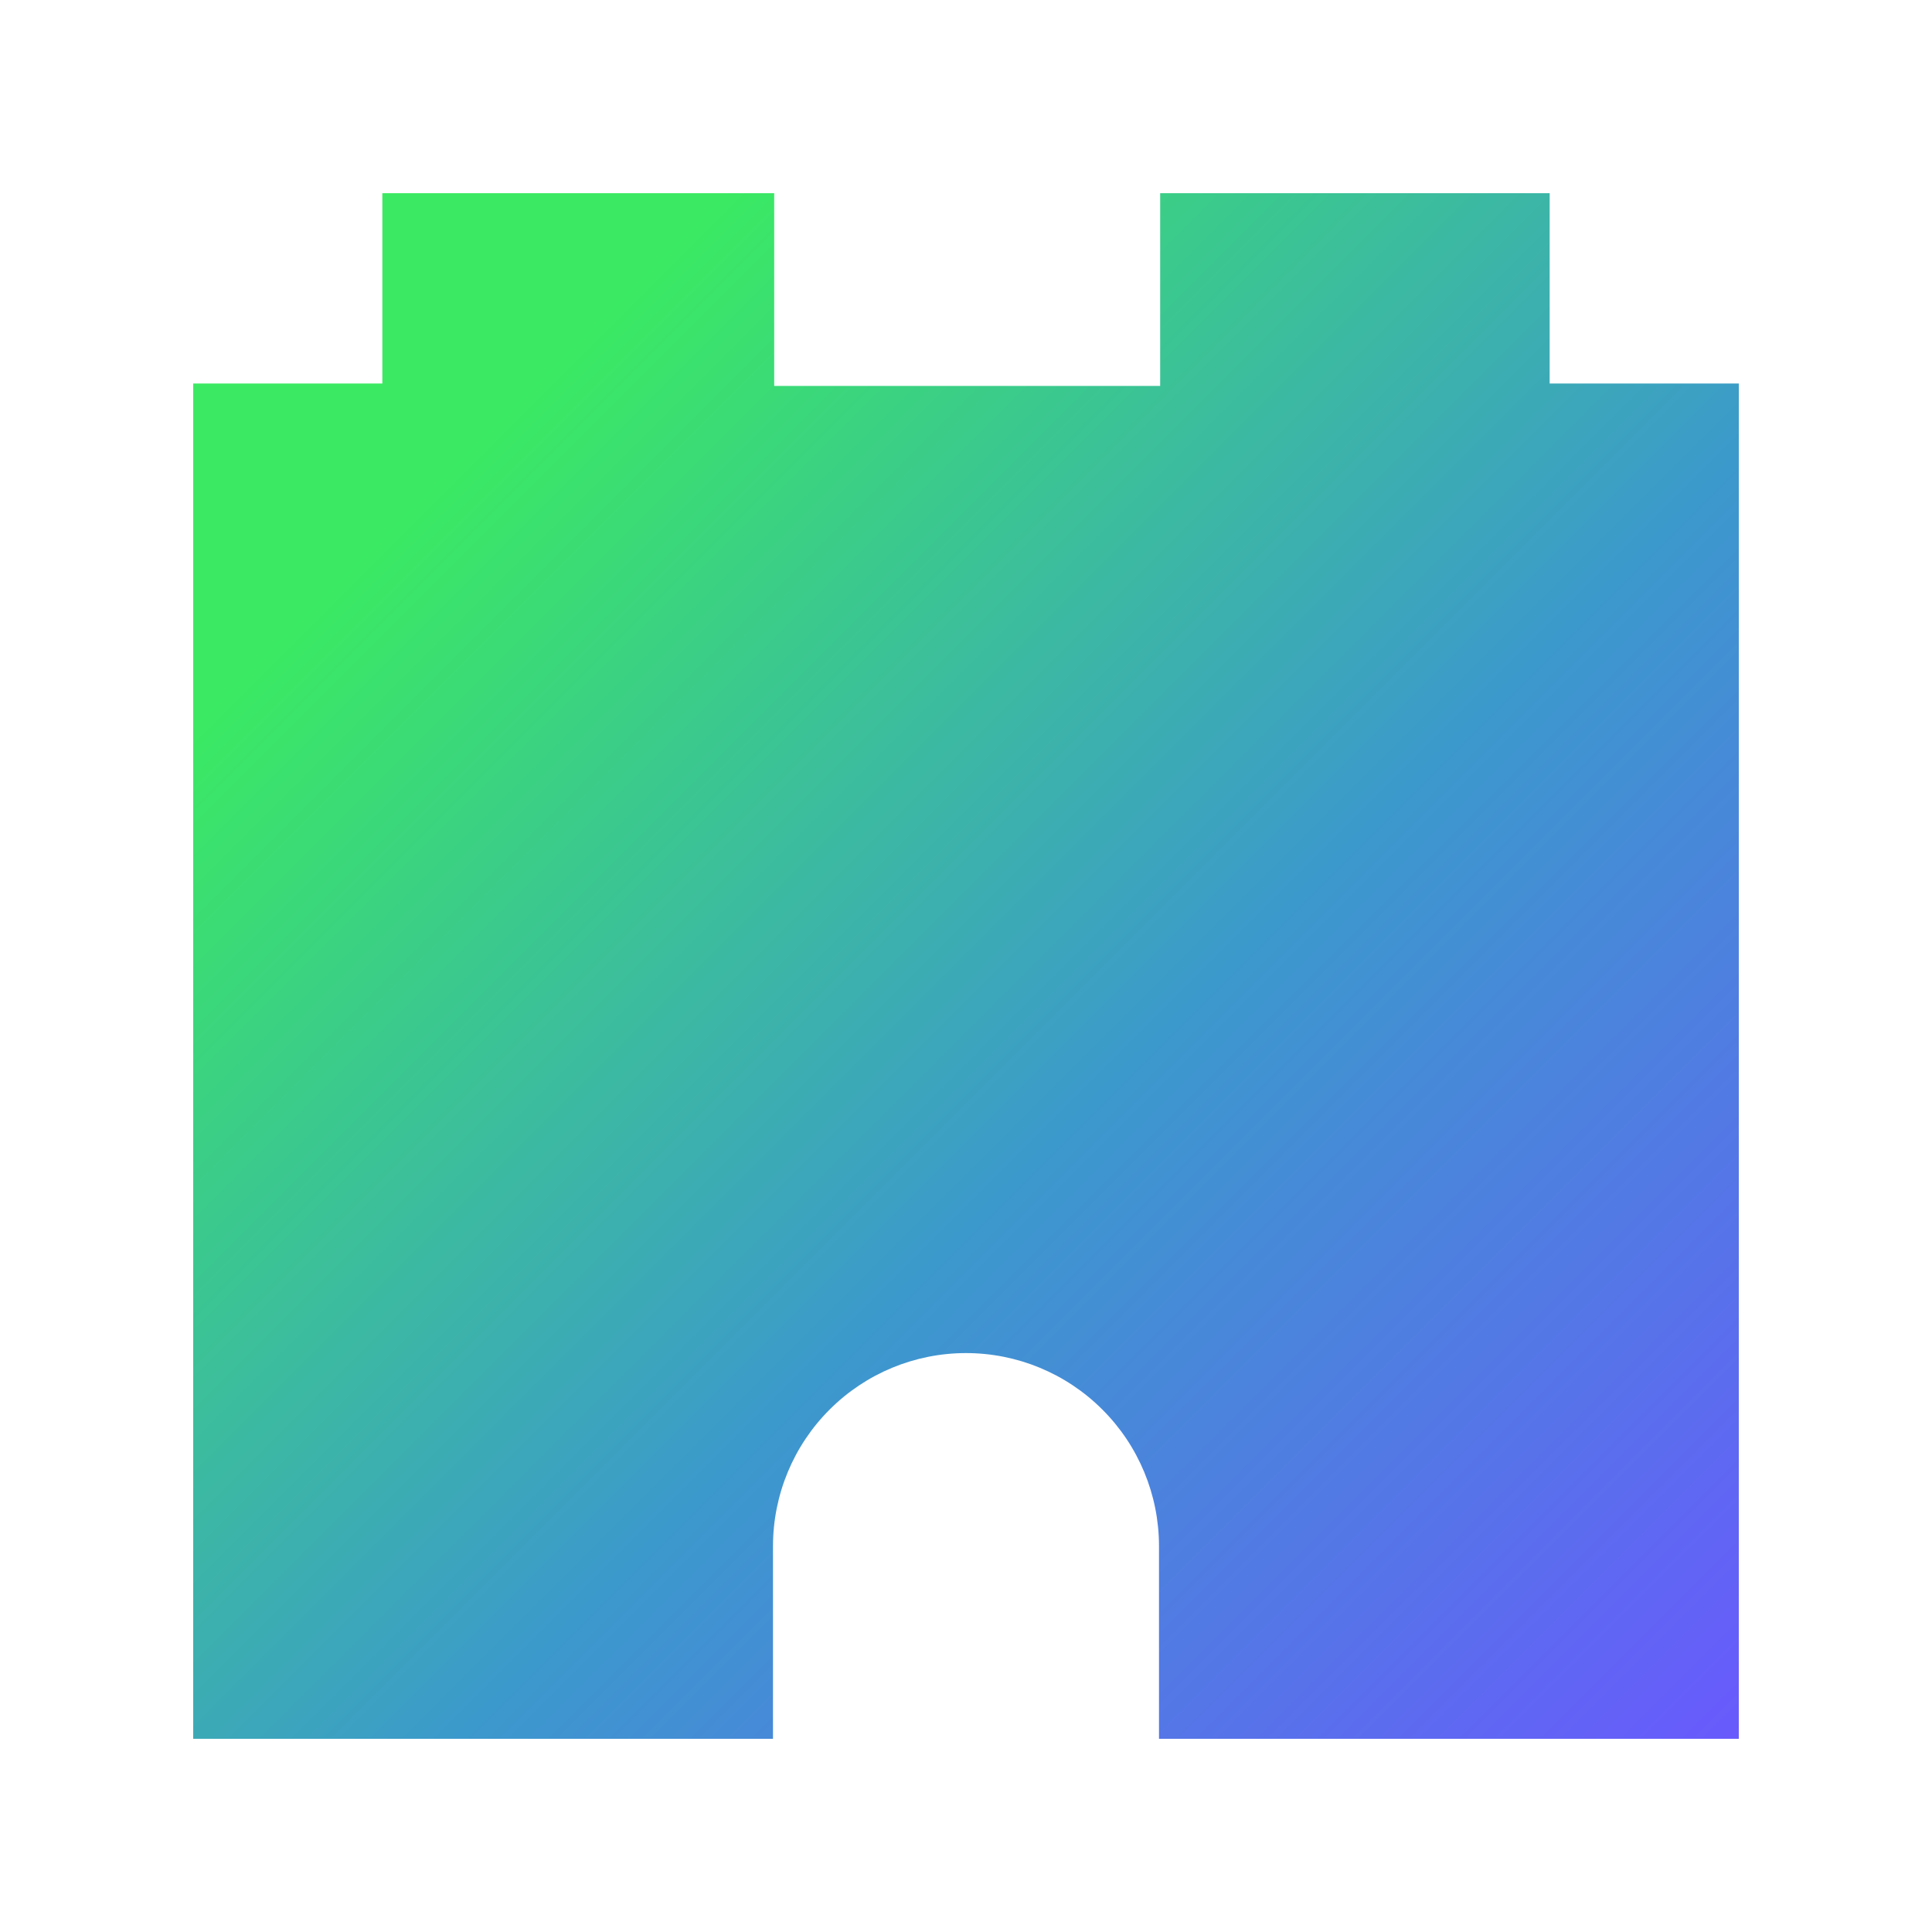
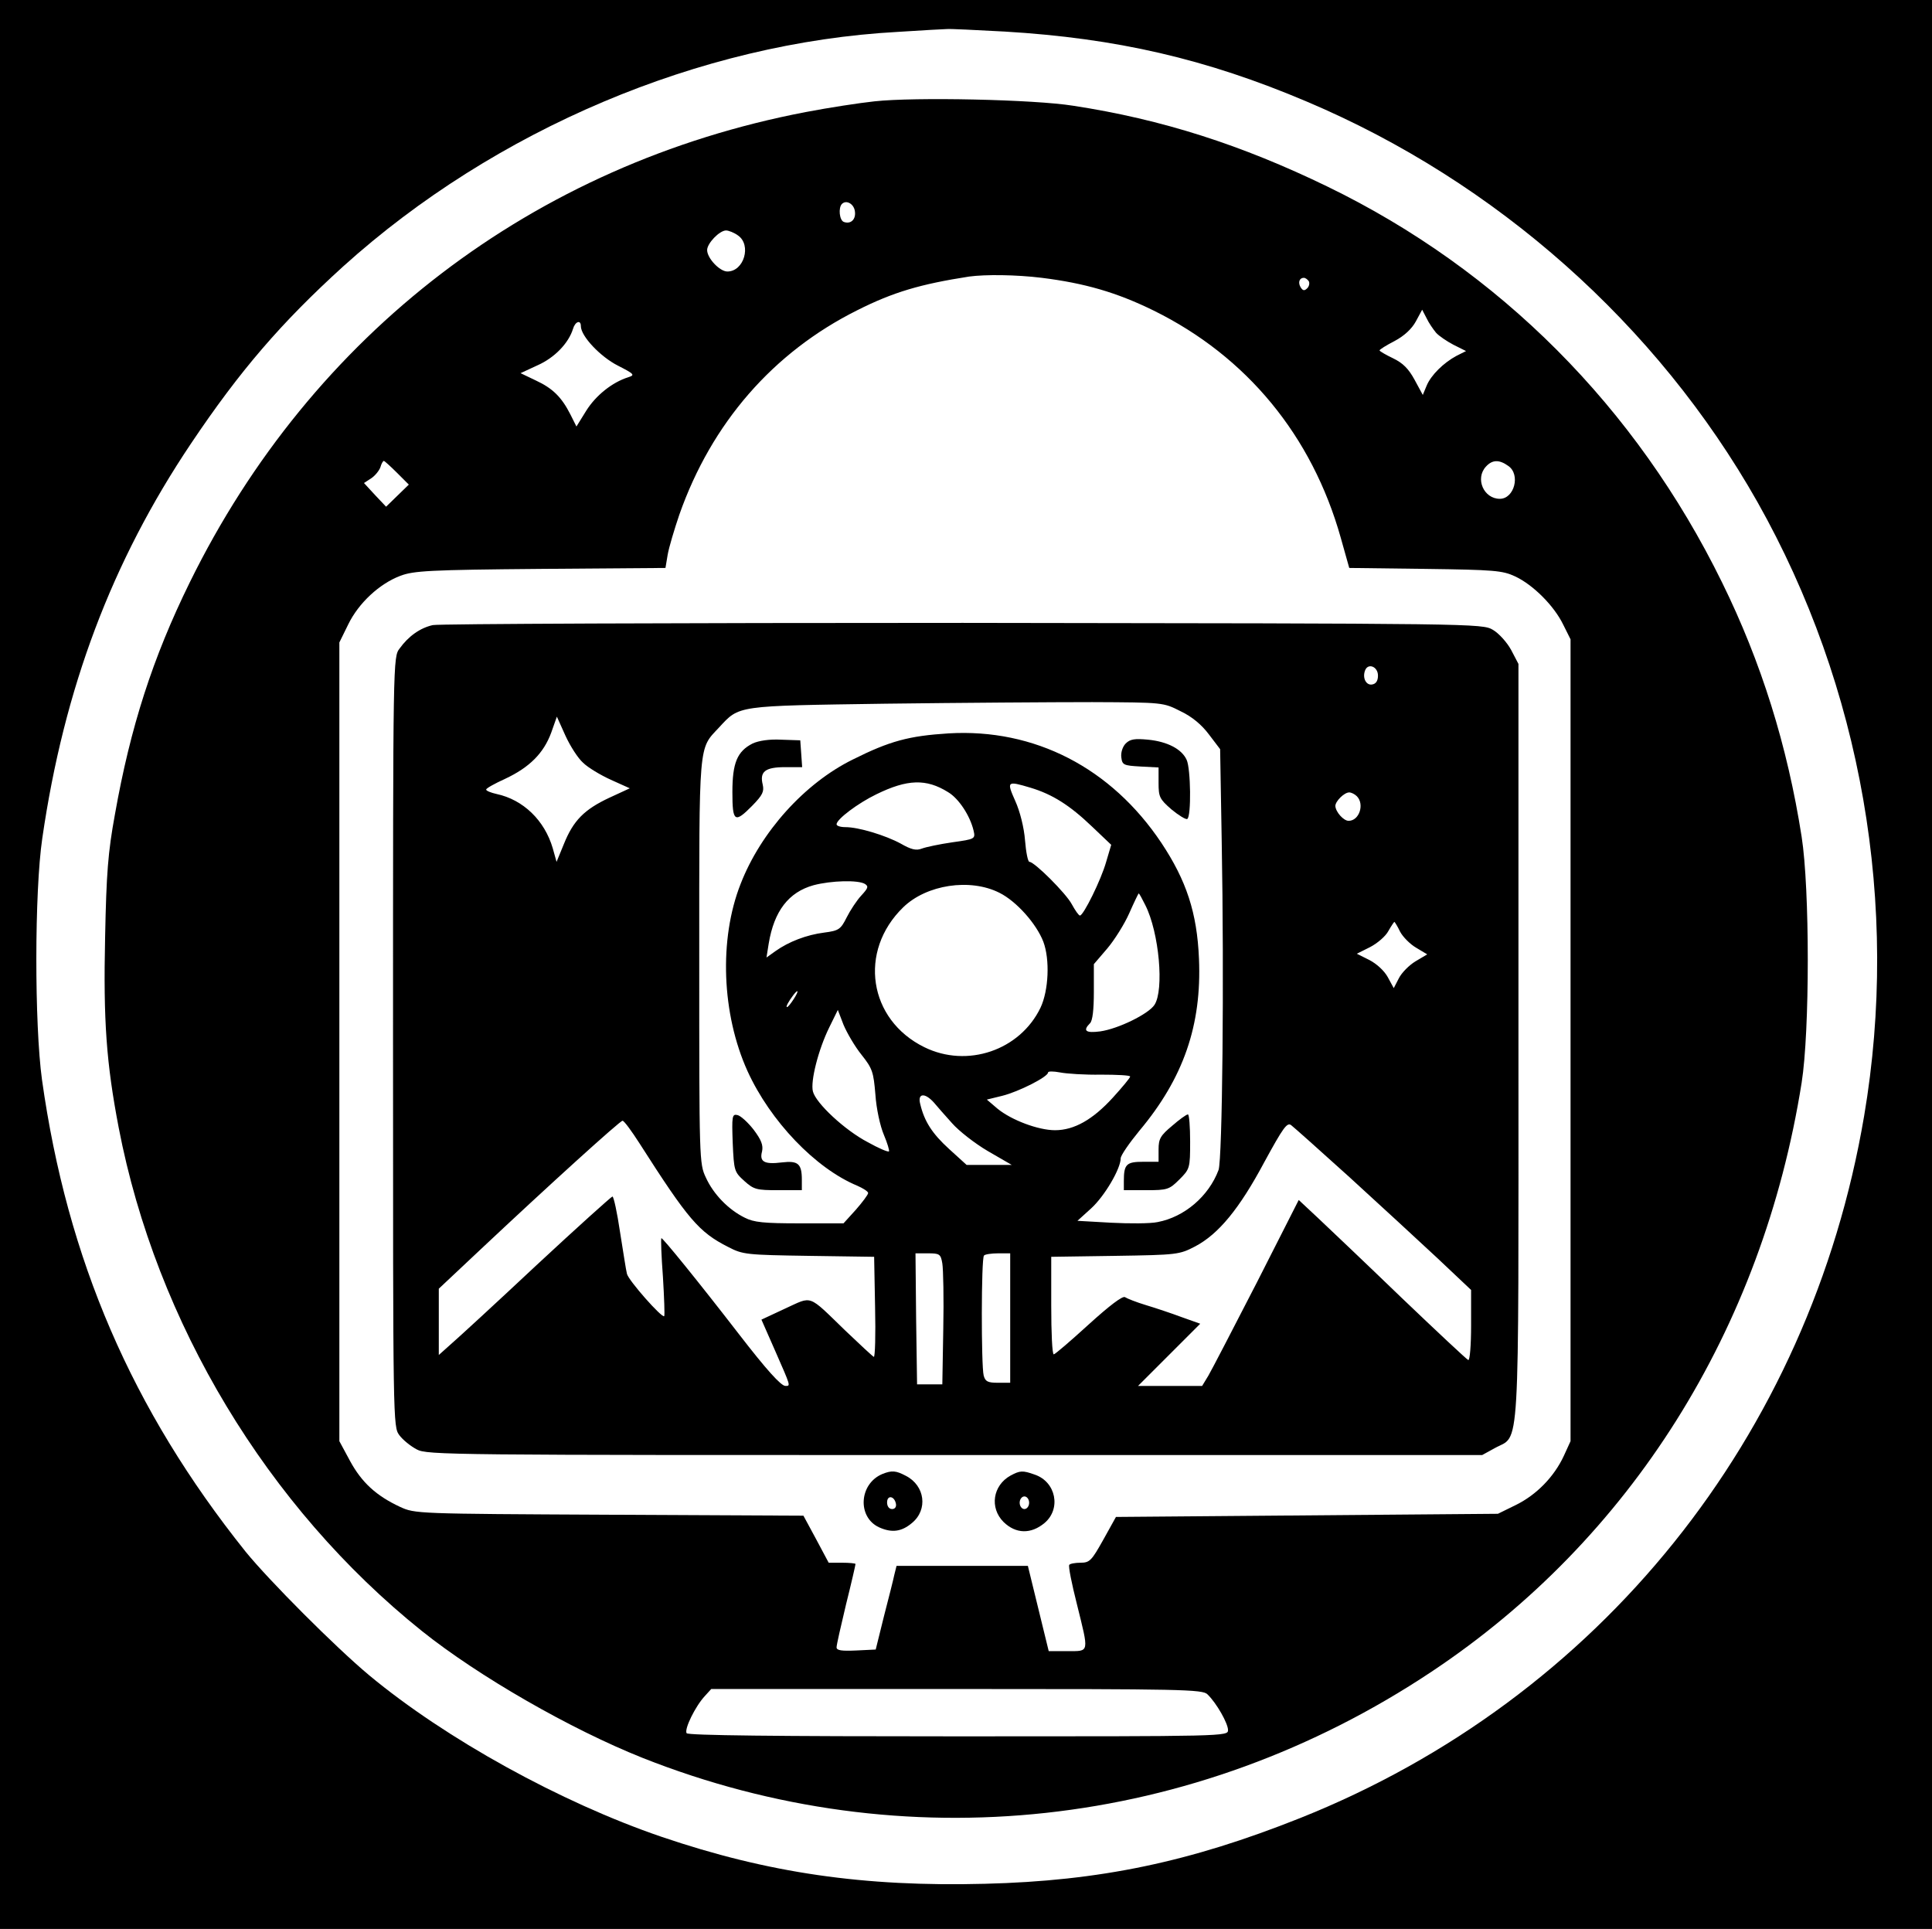
- <svg xmlns="http://www.w3.org/2000/svg" width="40" height="40" viewBox="0 0 40 40" fill="none">
-   <path d="M32.084 7.94V4H24.02V7.99H16.029V4H7.916V7.94H4V36H16.004V32.005C16.006 30.946 16.427 29.931 17.177 29.183C17.926 28.434 18.941 28.014 20 28.014C21.059 28.014 22.074 28.434 22.823 29.183C23.573 29.931 23.994 30.946 23.996 32.005V36H36V7.94H32.084Z" fill="url(#paint0_linear)" />
-   <defs>
-     <linearGradient id="paint0_linear" x1="2.942" y1="4.9" x2="37.777" y2="39.734" gradientUnits="userSpaceOnUse">
-       <stop offset="0.159" stop-color="#3BEA62" />
-       <stop offset="0.54" stop-color="#3C99CC" />
-       <stop offset="0.937" stop-color="#6B57FF" />
-     </linearGradient>
-   </defs>
+ <svg xmlns="http://www.w3.org/2000/svg" version="1.0" width="612pt" height="611pt" viewBox="0 0 612 611" preserveAspectRatio="xMidYMid meet">
+   <g transform="translate(0,611) scale(0.1,-0.1)" fill="#000000" stroke="none">
+     <path d="M0 3055 l0 -3055 3060 0 3060 0 0 3055 0 3055 -3060 0 -3060 0 0 -3055z m3183 2955 c352 -21 637 -86 957 -222 600 -254 1109 -706 1427 -1268 330 -585 451 -1278 338 -1945 -172 -1015 -839 -1846 -1787 -2224 -349 -139 -634 -199 -998 -208 -383 -10 -687 34 -1025 149 -319 109 -683 310 -925 511 -108 90 -318 301 -392 392 -360 450 -565 925 -645 1495 -24 175 -24 596 1 765 69 475 220 876 471 1250 155 231 286 383 482 561 481 434 1131 709 1757 743 78 5 148 9 156 9 8 1 91 -3 183 -8z" />
+     <path d="M2770 5789 c-47 -5 -145 -20 -218 -34 -862 -165 -1564 -702 -1951 -1490 -117 -238 -188 -458 -237 -735 -22 -120 -27 -187 -31 -387 -6 -267 4 -401 43 -605 119 -618 471 -1202 960 -1594 180 -144 471 -311 699 -402 827 -328 1748 -228 2500 273 630 419 1048 1084 1172 1865 26 163 26 615 0 780 -45 288 -128 553 -252 805 -272 555 -706 990 -1250 1254 -272 132 -524 213 -805 256 -124 20 -503 28 -630 14z m-62 -348 c4 -26 -13 -42 -35 -34 -14 5 -18 45 -6 57 14 14 38 0 41 -23z m-370 -77 c43 -30 19 -114 -34 -114 -24 0 -64 42 -64 68 0 21 39 62 60 62 8 0 26 -7 38 -16z m962 -134 c136 -17 237 -46 355 -104 294 -145 501 -396 592 -719 l27 -96 240 -3 c221 -3 245 -5 286 -24 57 -27 123 -93 152 -153 l23 -46 0 -1270 0 -1270 -21 -46 c-31 -67 -87 -124 -152 -156 l-57 -28 -605 -5 -605 -5 -40 -72 c-37 -66 -43 -73 -72 -73 -17 0 -34 -3 -36 -7 -3 -5 8 -60 24 -123 39 -158 41 -150 -30 -150 l-59 0 -33 135 -33 135 -208 0 -208 0 -7 -28 c-3 -15 -18 -74 -33 -132 l-26 -105 -62 -3 c-46 -2 -62 0 -62 10 0 8 14 69 30 136 17 68 30 125 30 128 0 2 -19 4 -43 4 l-42 0 -40 75 -40 74 -615 3 c-612 3 -615 3 -663 25 -75 35 -121 77 -158 145 l-34 63 0 1265 0 1265 28 57 c33 68 99 129 165 154 42 16 92 19 444 22 l396 3 7 42 c4 23 21 80 37 127 102 290 297 514 563 647 115 58 201 83 355 107 52 7 148 6 230 -4z m846 -11 c3 -6 1 -16 -5 -22 -9 -9 -14 -8 -21 3 -9 15 -4 30 10 30 5 0 12 -5 16 -11z m403 -163 c9 -10 34 -27 55 -38 l40 -20 -30 -15 c-41 -22 -81 -61 -95 -95 l-12 -29 -26 48 c-19 35 -37 53 -68 68 -23 11 -42 22 -43 25 0 3 21 16 48 30 30 16 54 38 67 62 l20 37 14 -27 c7 -15 21 -35 30 -46z m-2709 21 c0 -32 62 -97 117 -125 53 -27 55 -30 33 -37 -51 -16 -103 -58 -133 -106 l-31 -50 -19 38 c-28 55 -56 83 -110 108 l-48 23 54 25 c54 24 98 70 112 115 7 24 25 30 25 9z m-582 -465 l37 -37 -36 -35 -36 -35 -35 37 -35 38 23 15 c12 8 25 24 29 35 3 11 8 20 11 20 2 0 21 -17 42 -38z m3520 22 c39 -27 19 -104 -27 -104 -51 0 -79 64 -44 102 20 22 42 23 71 2z m-953 -3891 c29 -28 65 -92 65 -113 0 -20 -4 -20 -854 -20 -579 0 -857 3 -861 10 -8 13 28 86 58 118 l20 22 778 0 c711 0 779 -1 794 -17z" />
+     <path d="M1371 4130 c-40 -9 -77 -35 -105 -74 -21 -27 -21 -31 -21 -1246 0 -1209 0 -1219 20 -1246 11 -15 36 -35 55 -45 32 -18 108 -18 1704 -18 l1671 0 40 22 c81 45 75 -56 75 1288 l0 1196 -23 44 c-13 24 -39 53 -58 64 -34 20 -50 20 -1679 22 -905 0 -1660 -3 -1679 -7z m2994 -160 c0 -16 -6 -26 -18 -28 -19 -4 -32 20 -23 44 9 25 41 13 41 -16z m-625 -113 c36 -17 67 -43 90 -74 l35 -46 5 -291 c8 -440 2 -1008 -10 -1042 -31 -83 -108 -149 -193 -165 -23 -5 -90 -5 -148 -2 l-106 6 43 39 c43 39 94 126 94 159 0 9 27 48 59 87 140 167 198 335 189 545 -6 146 -40 248 -119 367 -159 238 -402 363 -674 347 -126 -8 -186 -24 -304 -83 -152 -75 -291 -229 -355 -394 -69 -175 -60 -412 22 -593 72 -158 215 -308 348 -363 18 -8 34 -18 34 -23 0 -5 -18 -29 -39 -53 l-39 -43 -139 0 c-113 0 -145 3 -174 18 -51 25 -99 74 -123 127 -21 44 -21 56 -21 685 0 705 -3 670 63 741 65 70 51 68 527 75 237 3 531 5 655 5 225 -1 225 -1 280 -29z m-1893 -163 c15 -15 55 -39 88 -54 l60 -27 -65 -30 c-79 -37 -114 -72 -144 -147 l-23 -56 -12 43 c-26 89 -94 154 -178 172 -18 4 -33 10 -33 14 0 4 27 19 60 34 77 36 122 81 146 146 l18 51 27 -60 c15 -33 40 -72 56 -86z m1156 -93 c34 -20 70 -75 81 -122 6 -26 5 -27 -67 -37 -41 -6 -84 -15 -97 -20 -18 -7 -34 -3 -67 16 -48 26 -133 52 -175 52 -16 0 -28 4 -28 9 0 16 68 67 126 95 98 48 158 50 227 7z m261 14 c70 -21 125 -56 195 -123 l61 -58 -16 -54 c-16 -57 -72 -170 -83 -170 -4 0 -15 16 -26 36 -18 34 -118 134 -134 134 -5 0 -11 31 -14 68 -3 40 -16 92 -31 125 -28 63 -26 64 48 42z m1034 -27 c25 -25 8 -78 -26 -78 -16 0 -41 28 -42 47 0 15 28 43 44 43 6 0 17 -5 24 -12z m-1558 -278 c12 -8 10 -13 -12 -37 -14 -15 -35 -47 -46 -69 -19 -38 -25 -42 -71 -48 -56 -7 -113 -29 -155 -59 l-28 -20 7 44 c17 103 63 163 142 185 57 15 142 17 163 4z m426 -28 c54 -27 117 -98 139 -155 21 -56 17 -154 -9 -209 -65 -135 -232 -192 -368 -125 -177 87 -210 304 -67 443 74 72 212 93 305 46z m462 -39 c44 -87 60 -269 29 -316 -19 -29 -115 -76 -172 -84 -46 -6 -56 2 -32 26 8 8 12 43 12 99 l0 88 42 49 c23 27 55 78 70 112 15 34 29 63 30 63 2 0 11 -17 21 -37z m807 -84 c9 -17 32 -40 51 -51 l35 -21 -37 -22 c-20 -12 -44 -36 -53 -54 l-16 -31 -19 35 c-11 20 -35 42 -58 54 l-40 20 42 21 c23 12 49 34 58 51 9 16 18 29 19 29 1 0 10 -14 18 -31z m-1921 -214 c-9 -14 -18 -25 -21 -25 -5 0 5 18 20 38 17 22 18 13 1 -13z m215 -176 c35 -44 38 -55 44 -126 3 -45 15 -100 27 -128 11 -26 18 -50 16 -52 -3 -3 -33 10 -67 29 -73 38 -165 124 -174 161 -8 32 17 132 52 203 l27 55 18 -47 c11 -26 36 -69 57 -95z m759 -63 c50 0 92 -2 92 -6 0 -4 -25 -34 -55 -67 -63 -69 -122 -103 -183 -103 -53 0 -138 32 -182 68 l-34 29 49 12 c52 13 145 60 145 74 0 4 17 4 38 0 20 -4 79 -8 130 -7z m-530 -88 c11 -13 37 -43 58 -66 21 -24 72 -64 113 -88 l76 -44 -72 0 -71 0 -55 50 c-54 49 -79 88 -92 143 -9 34 14 37 43 5z m-932 -130 c154 -241 188 -281 281 -328 46 -24 58 -25 255 -28 l207 -3 3 -160 c2 -87 0 -158 -4 -157 -4 2 -44 39 -90 83 -121 117 -103 110 -191 70 l-75 -35 44 -100 c49 -112 49 -110 32 -110 -14 0 -60 51 -148 165 -129 167 -242 306 -245 303 -2 -2 0 -57 5 -123 4 -66 6 -122 4 -124 -7 -7 -113 113 -118 134 -3 11 -12 71 -22 133 -9 61 -20 112 -24 112 -3 0 -112 -98 -240 -217 -128 -120 -251 -233 -272 -251 l-38 -34 0 105 0 105 133 125 c216 203 441 407 449 407 5 0 29 -33 54 -72z m2249 -107 c93 -85 218 -200 278 -256 l107 -101 0 -113 c0 -62 -4 -111 -9 -109 -5 2 -100 91 -212 198 -112 108 -231 221 -264 252 l-61 57 -133 -262 c-74 -144 -143 -277 -153 -294 l-20 -33 -101 0 -102 0 98 98 99 99 -59 21 c-32 12 -83 29 -113 38 -30 9 -60 21 -66 25 -7 6 -50 -27 -115 -86 -57 -52 -107 -95 -111 -95 -5 0 -8 69 -8 154 l0 155 203 3 c197 3 203 4 253 30 74 39 140 119 219 267 59 108 72 127 85 117 8 -6 91 -80 185 -165z m-1290 -273 c3 -18 5 -112 3 -208 l-3 -175 -40 0 -40 0 -3 208 -2 207 39 0 c37 0 41 -2 46 -32z m215 -173 l0 -205 -39 0 c-32 0 -40 4 -45 23 -8 30 -8 372 1 380 3 4 24 7 45 7 l38 0 0 -205z" />
+     <path d="M2384 3755 c-49 -25 -64 -62 -64 -154 0 -95 7 -100 64 -42 32 33 37 44 32 66 -10 41 8 55 71 55 l54 0 -3 43 -3 42 -60 2 c-38 2 -71 -3 -91 -12z" />
+     <path d="M3566 3755 c-10 -10 -16 -29 -14 -44 3 -24 7 -26 61 -29 l57 -3 0 -49 c0 -44 3 -51 41 -84 23 -19 46 -33 50 -30 13 8 11 159 -2 187 -15 34 -61 58 -122 64 -42 4 -57 2 -71 -12z" />
+     <path d="M2321 2490 c4 -89 5 -92 37 -121 30 -27 39 -29 107 -29 l75 0 0 33 c0 51 -12 61 -63 55 -56 -7 -72 2 -63 35 4 19 -2 36 -27 69 -18 23 -41 44 -51 46 -17 4 -18 -4 -15 -88z" />
+     <path d="M3713 2544 c-37 -31 -43 -41 -43 -75 l0 -39 -49 0 c-53 0 -61 -8 -61 -61 l0 -29 71 0 c67 0 73 2 105 34 33 33 34 36 34 120 0 47 -3 86 -7 86 -5 0 -27 -16 -50 -36z" />
+     <path d="M2795 1441 c-74 -31 -80 -137 -10 -169 40 -18 71 -14 104 14 51 42 41 118 -19 149 -32 17 -45 18 -75 6z m43 -94 c2 -10 -3 -17 -12 -17 -10 0 -16 9 -16 21 0 24 23 21 28 -4z" />
+     <path d="M3201 1436 c-56 -31 -67 -102 -22 -147 39 -38 87 -39 130 -3 53 45 36 130 -31 153 -39 14 -47 13 -77 -3z m59 -86 c0 -11 -7 -20 -15 -20 -8 0 -15 9 -15 20 0 11 7 20 15 20 8 0 15 -9 15 -20z" />
+   </g>
</svg>
